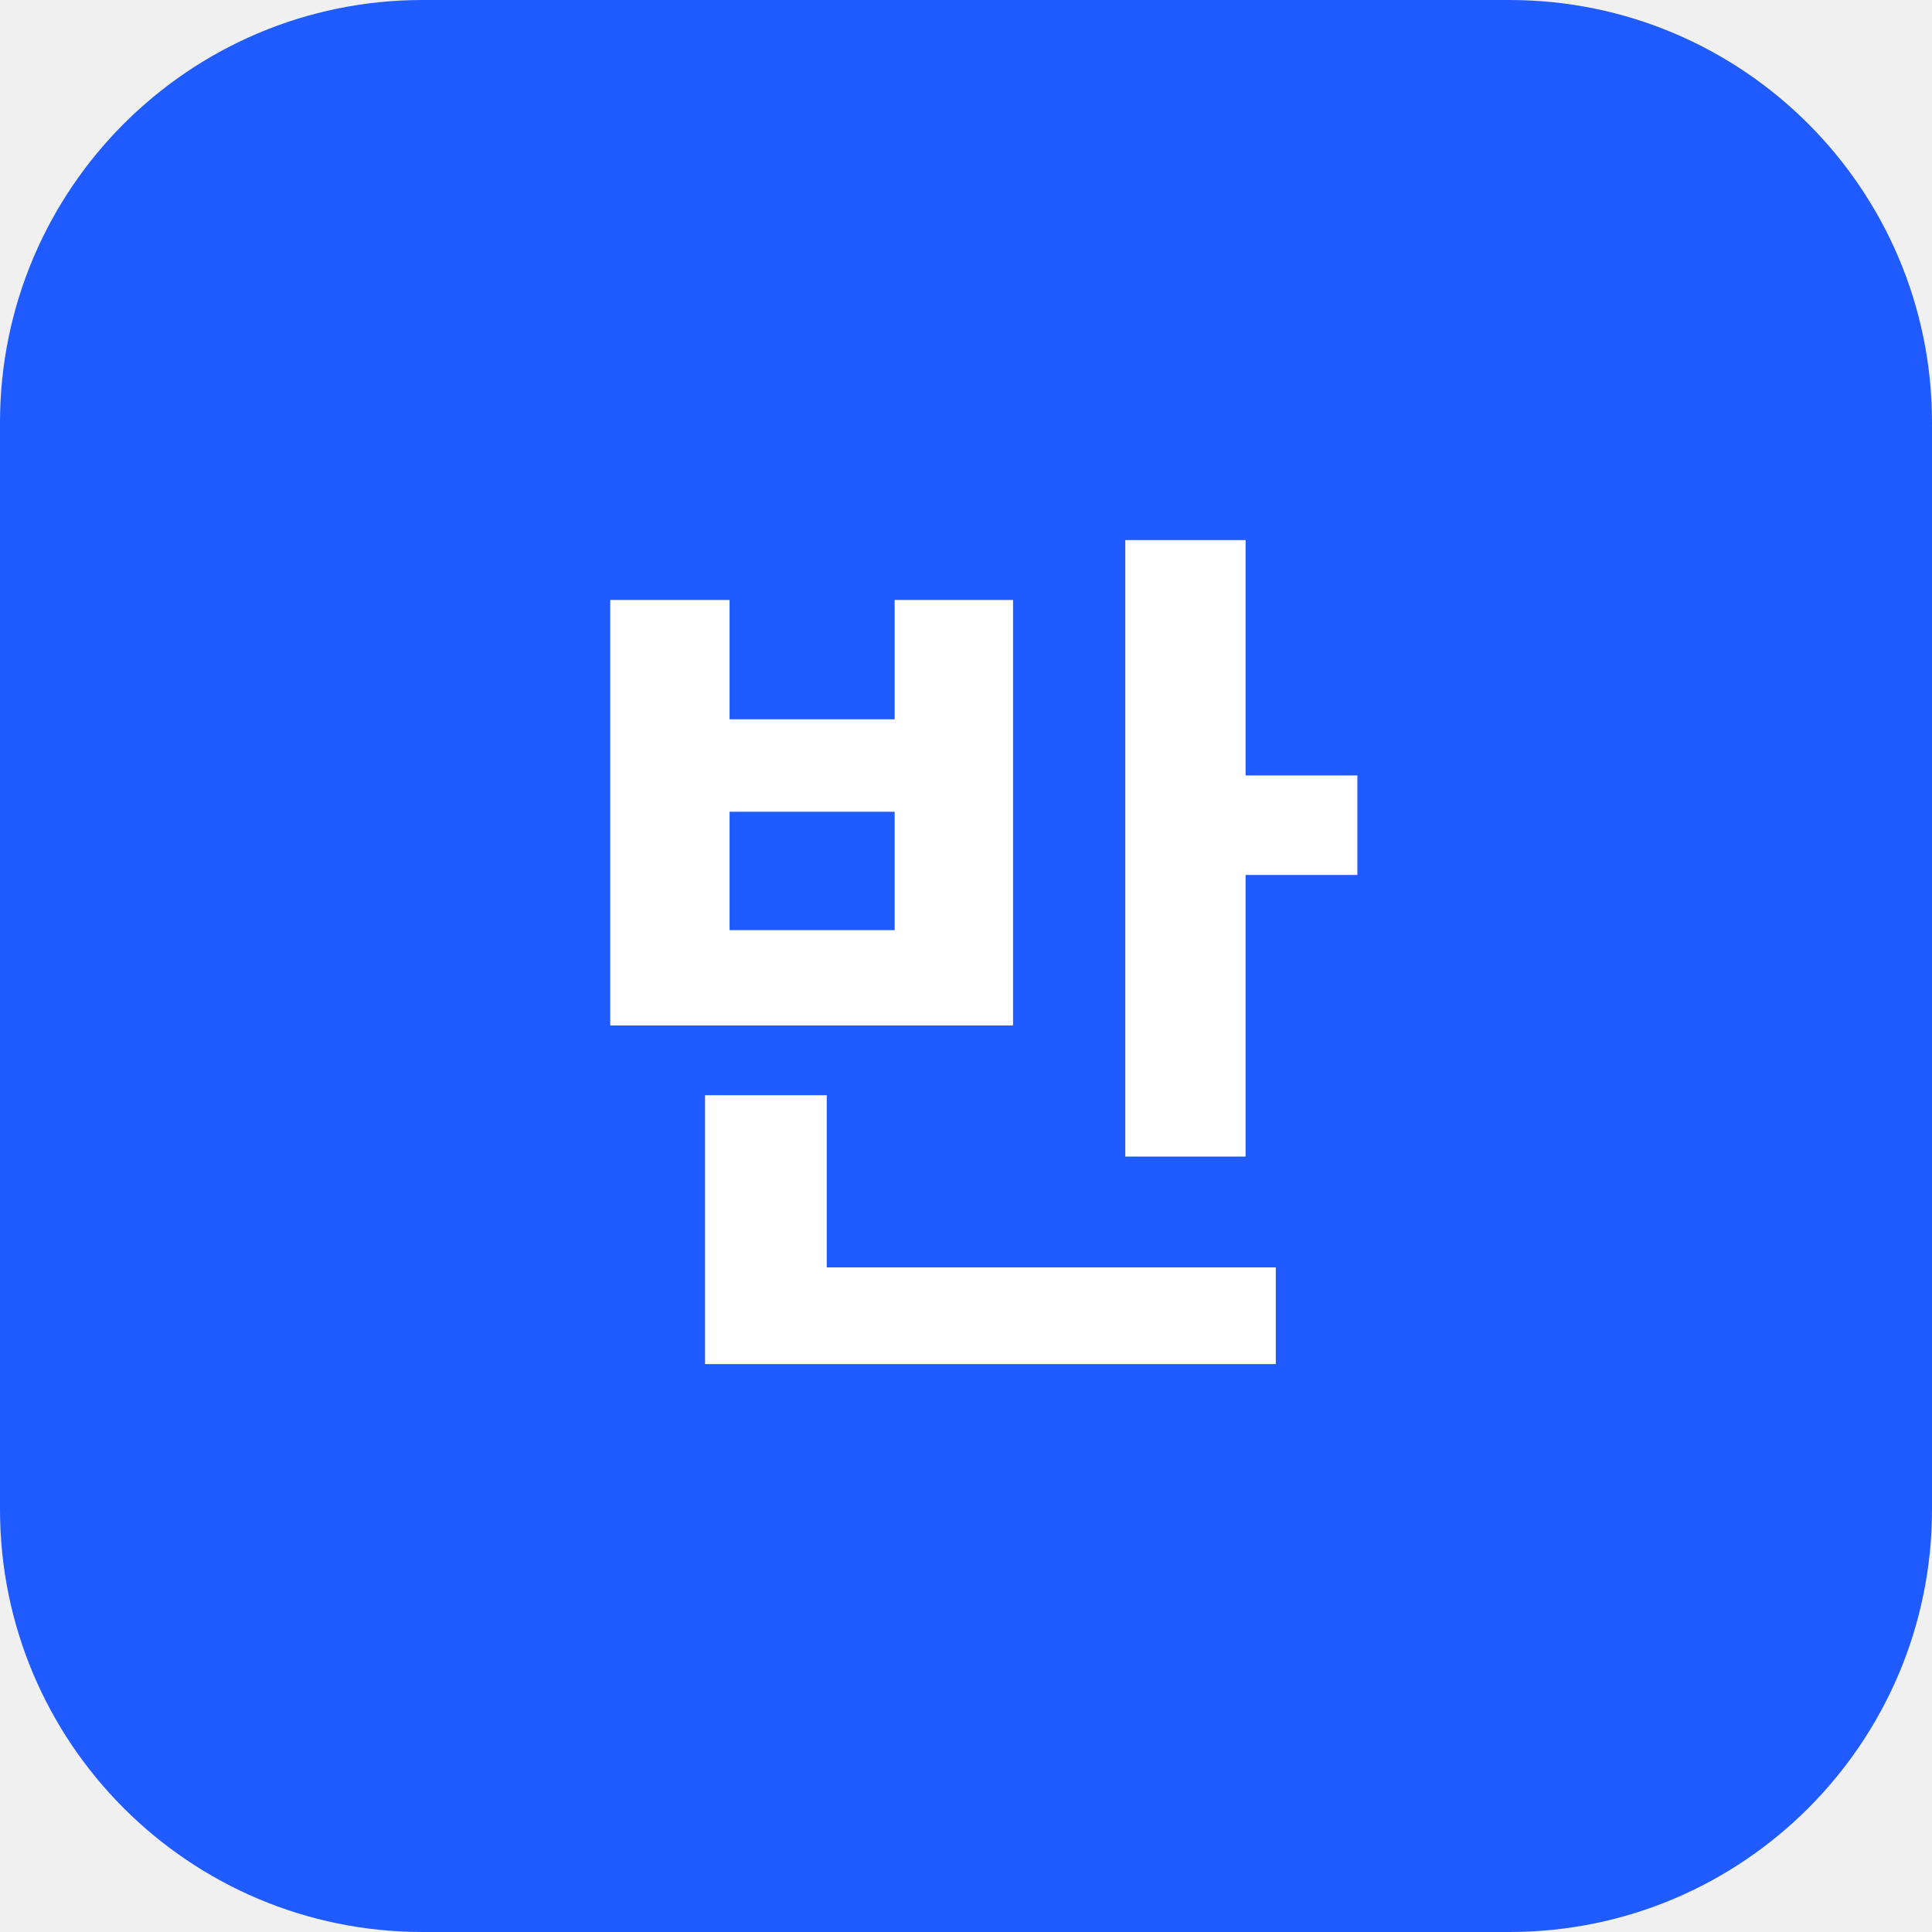
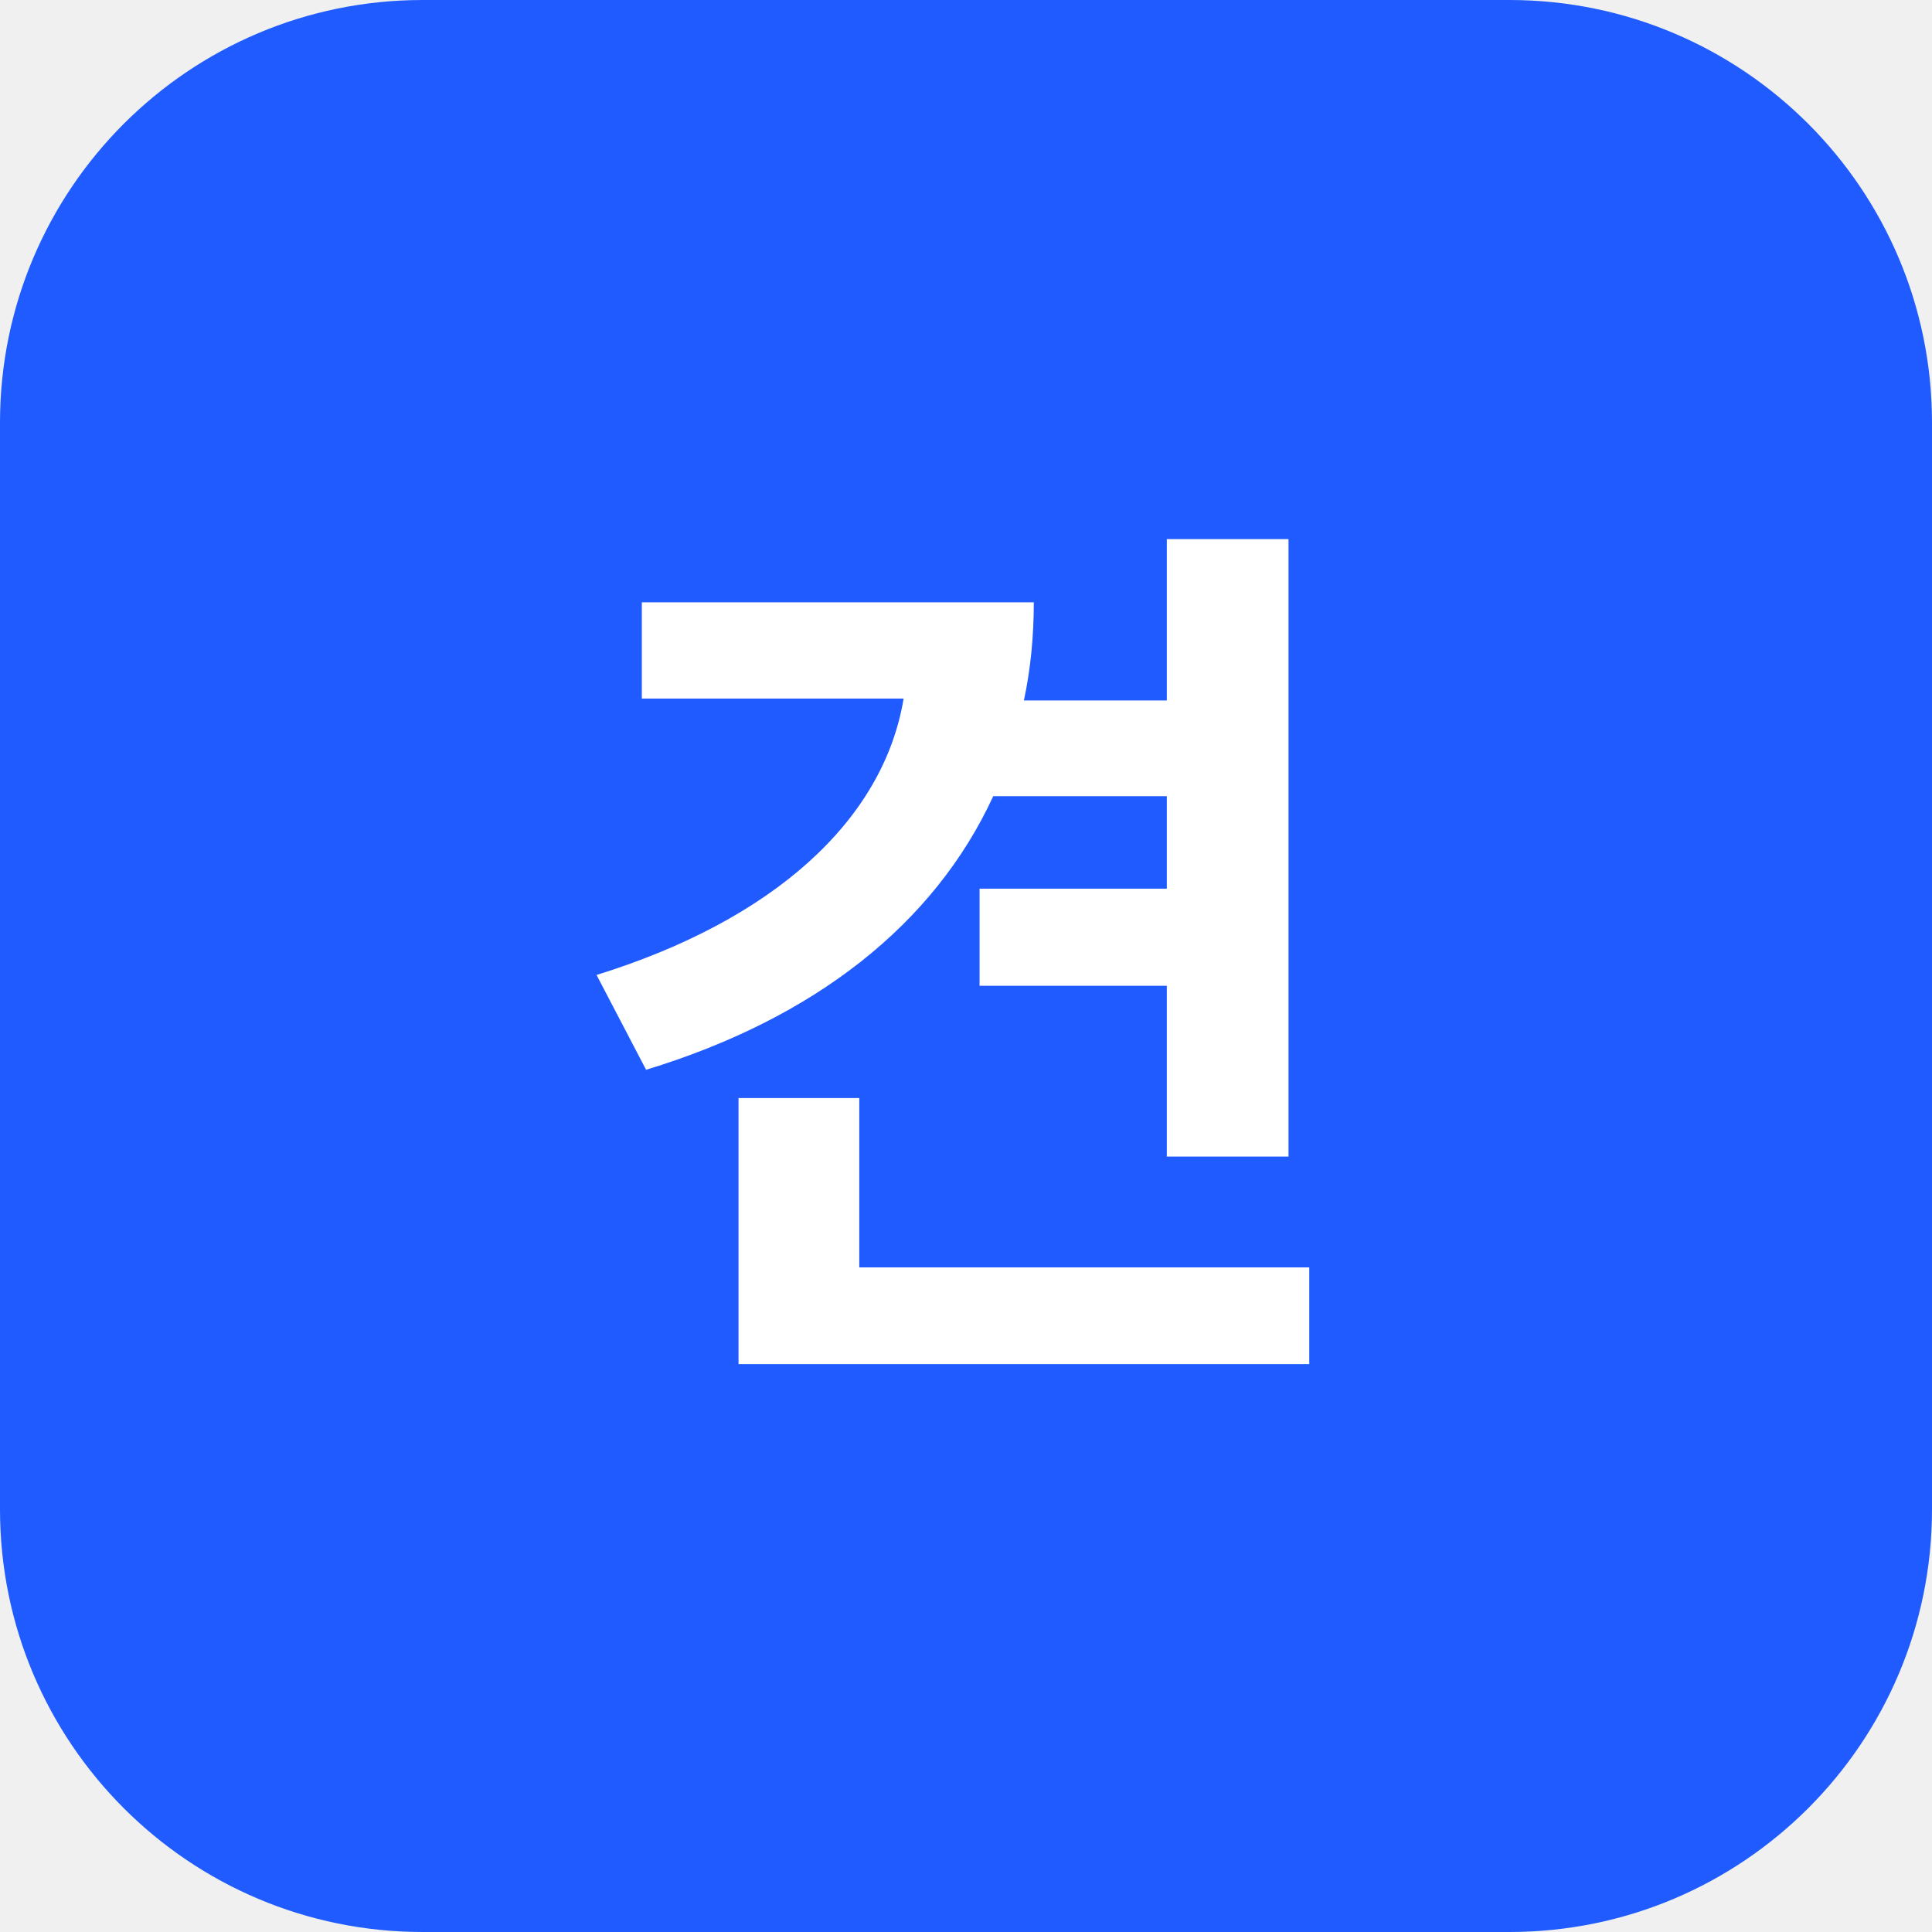
<svg xmlns="http://www.w3.org/2000/svg" viewBox="0 0 64 64">
  <rect width="64" height="64" rx="14" fill="#1F5BFF" />
-   <text x="32" y="43" font-size="30" font-family="sans-serif" font-weight="800" fill="#FFFFFF" text-anchor="middle">반</text>
+   <text x="32" y="43" font-size="30" font-family="sans-serif" font-weight="800" fill="#FFFFFF" text-anchor="middle">견</text>
</svg>
